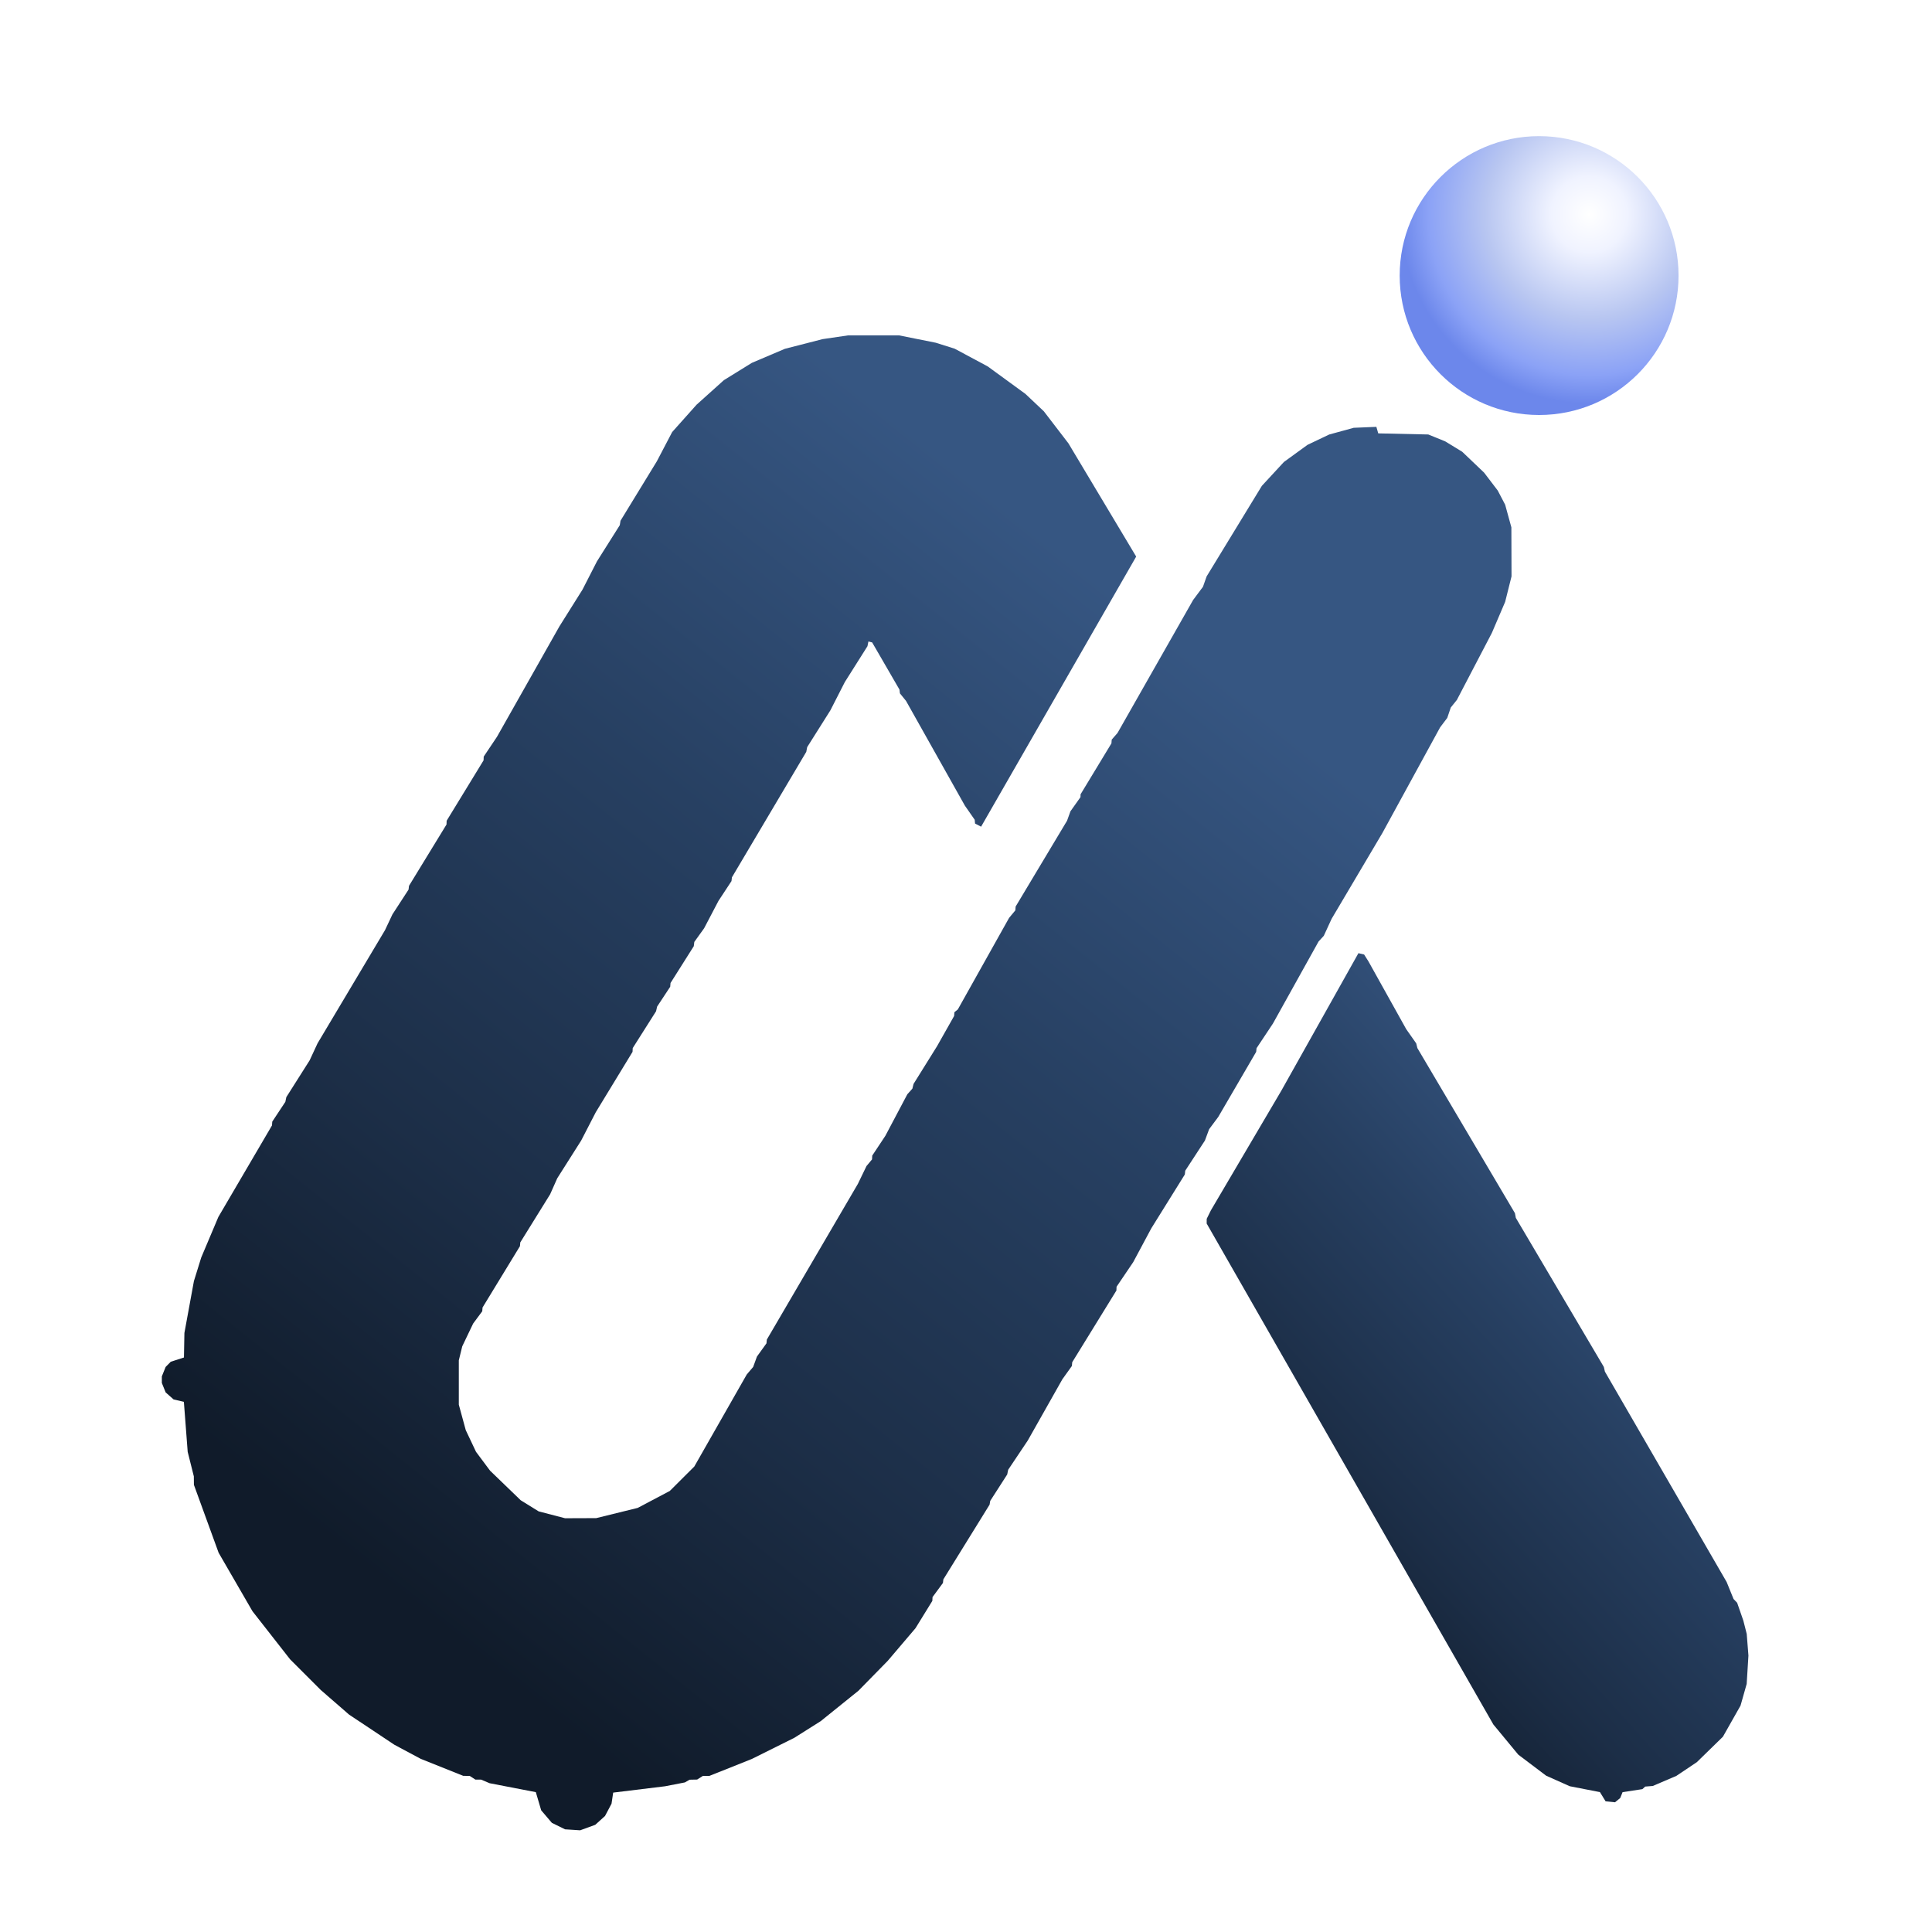
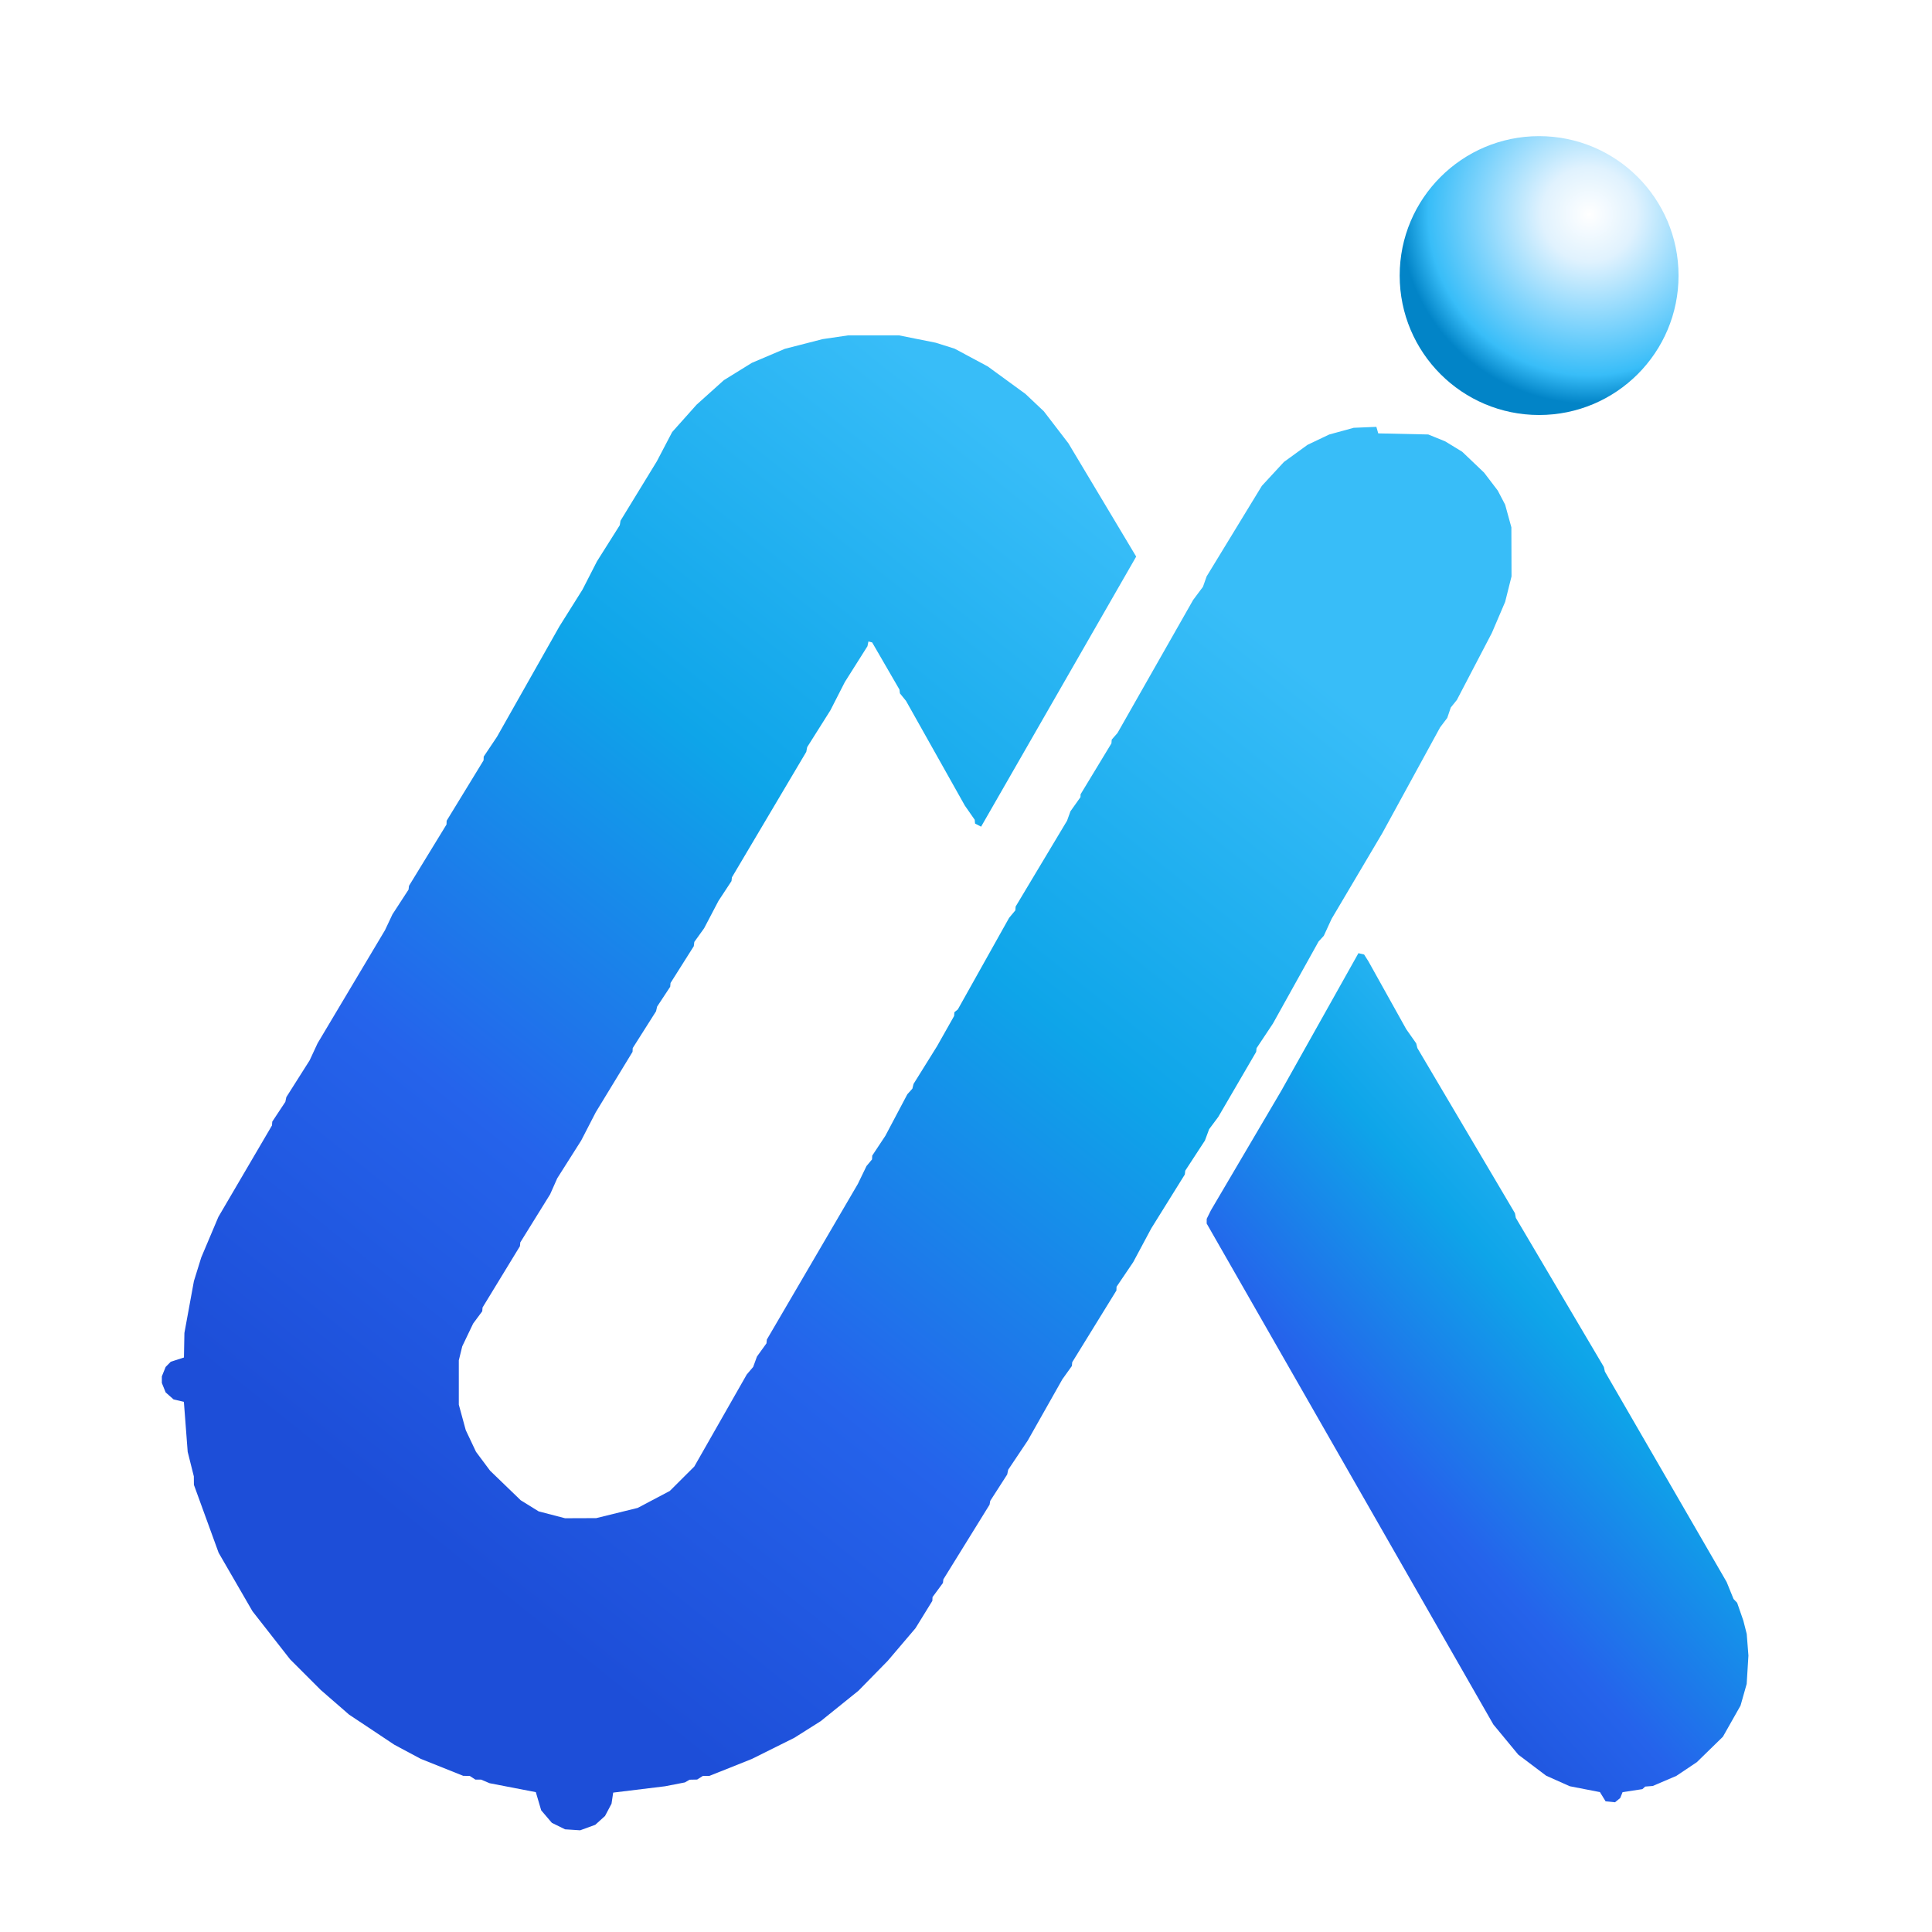
<svg xmlns="http://www.w3.org/2000/svg" viewBox="0 0 512 512" width="100%" height="100%">
  <defs>
-     <linearGradient id="logoBodyGrad" x1="75%" y1="20%" x2="25%" y2="90%">
-       <stop offset="0%" stop-color="#365682" />
-       <stop offset="35%" stop-color="#274062" />
-       <stop offset="70%" stop-color="#1c2e47" />
-       <stop offset="100%" stop-color="#101b2a" />
+     <linearGradient id="logoBodyGrad" x1="75%" y1="15%" x2="25%" y2="85%">
+       <stop offset="0%" stop-color="#38bdf8" />
+       <stop offset="35%" stop-color="#0ea5e9" />
+       <stop offset="70%" stop-color="#2563eb" />
+       <stop offset="100%" stop-color="#1d4ed8" />
    </linearGradient>
    <radialGradient id="logoDotGrad" cx="68%" cy="28%" r="68%">
      <stop offset="0%" stop-color="#ffffff" />
-       <stop offset="20%" stop-color="#f0f3ff" />
-       <stop offset="55%" stop-color="#b8c6f1" />
-       <stop offset="85%" stop-color="#8ba2f6" />
-       <stop offset="100%" stop-color="#6c87eb" />
+       <stop offset="25%" stop-color="#e0f2fe" />
+       <stop offset="60%" stop-color="#7dd3fc" />
+       <stop offset="85%" stop-color="#38bdf8" />
+       <stop offset="100%" stop-color="#0284c7" />
    </radialGradient>
  </defs>
  <path d="M 153.75 485.05 L 149.75 484.79 L 146.25 483.07 L 143.42 479.75 L 142.00 474.94 L 129.75 472.57 L 127.50 471.62 L 126.00 471.62 L 124.50 470.65 L 122.75 470.61 L 111.50 466.11 L 104.50 462.37 L 92.50 454.38 L 85.00 447.86 L 76.89 439.75 L 66.91 427.00 L 57.94 411.50 L 51.39 393.50 L 51.37 391.25 L 49.74 384.75 L 48.73 371.50 L 46.00 370.86 L 43.90 369.00 L 42.89 366.50 L 42.89 364.75 L 43.90 362.25 L 45.25 360.88 L 48.75 359.75 L 48.87 353.25 L 51.39 339.50 L 53.33 333.25 L 57.87 322.50 L 72.08 298.25 L 72.15 297.25 L 75.62 292.00 L 75.88 290.75 L 82.06 281.00 L 84.15 276.50 L 102.03 246.50 L 104.00 242.32 L 108.27 235.75 L 108.39 234.75 L 118.33 218.50 L 118.37 217.50 L 128.15 201.50 L 128.19 200.50 L 131.71 195.25 L 148.25 166.00 L 154.37 156.25 L 158.21 148.75 L 164.25 139.18 L 164.44 138.00 L 174.07 122.25 L 178.13 114.50 L 184.60 107.25 L 191.83 100.75 L 199.25 96.16 L 208.00 92.44 L 218.00 89.87 L 224.75 88.88 L 238.25 88.88 L 248.00 90.83 L 253.00 92.41 L 261.75 97.10 L 271.75 104.39 L 276.63 109.00 L 283.15 117.50 L 301.10 147.50 L 260.00 219.08 L 258.40 218.25 L 258.31 217.25 L 255.70 213.50 L 240.11 185.75 L 238.49 183.75 L 238.37 182.75 L 231.13 170.25 L 230.14 170.00 L 229.89 171.25 L 223.89 180.75 L 220.06 188.25 L 213.91 198.00 L 213.67 199.25 L 193.97 232.50 L 193.85 233.50 L 190.40 238.75 L 186.60 246.00 L 184.00 249.62 L 183.86 250.75 L 177.70 260.50 L 177.61 261.50 L 174.15 266.75 L 173.86 268.00 L 167.68 277.75 L 167.63 278.75 L 157.89 294.75 L 154.02 302.25 L 147.68 312.25 L 145.79 316.50 L 137.88 329.25 L 137.79 330.25 L 127.88 346.50 L 127.80 347.50 L 125.39 350.75 L 122.50 356.79 L 121.59 360.50 L 121.59 372.25 L 123.43 379.00 L 126.15 384.75 L 129.88 389.75 L 138.00 397.59 L 142.75 400.53 L 149.75 402.35 L 158.00 402.32 L 169.00 399.61 L 177.50 395.12 L 184.00 388.64 L 197.90 364.25 L 199.60 362.25 L 200.60 359.50 L 203.12 356.00 L 203.22 355.00 L 227.34 313.75 L 229.64 309.00 L 231.10 307.25 L 231.15 306.25 L 234.63 301.00 L 240.45 290.00 L 241.79 288.50 L 242.10 287.25 L 248.33 277.25 L 252.85 269.25 L 252.93 268.25 L 253.84 267.50 L 267.42 243.25 L 269.08 241.25 L 269.15 240.25 L 282.78 217.50 L 283.68 215.00 L 286.34 211.25 L 286.36 210.50 L 294.54 197.00 L 294.62 196.00 L 296.15 194.25 L 316.19 159.00 L 318.80 155.50 L 319.77 152.75 L 334.41 128.75 L 340.25 122.43 L 346.50 117.89 L 352.25 115.15 L 358.75 113.37 L 364.75 113.12 L 365.25 114.85 L 378.50 115.14 L 383.00 116.97 L 387.50 119.72 L 393.30 125.25 L 396.92 130.00 L 398.88 133.75 L 400.53 139.75 L 400.57 152.75 L 398.88 159.50 L 395.35 167.75 L 386.08 185.50 L 384.47 187.50 L 383.54 190.25 L 381.65 192.75 L 366.35 220.75 L 352.89 243.50 L 350.82 248.00 L 349.44 249.50 L 337.34 271.25 L 333.00 277.78 L 332.90 278.75 L 322.85 296.00 L 320.43 299.25 L 319.32 302.25 L 314.10 310.25 L 313.99 311.25 L 305.12 325.50 L 300.30 334.50 L 295.90 341.00 L 295.86 342.00 L 284.15 361.00 L 284.06 362.00 L 281.55 365.50 L 272.37 381.75 L 267.18 389.50 L 266.92 390.75 L 262.42 397.75 L 262.25 398.75 L 250.00 418.55 L 249.89 419.50 L 247.13 423.25 L 247.08 424.25 L 242.61 431.50 L 235.25 440.15 L 227.50 448.06 L 217.50 456.12 L 210.50 460.54 L 199.25 466.14 L 188.00 470.63 L 186.25 470.65 L 184.75 471.60 L 182.75 471.64 L 181.50 472.36 L 176.25 473.38 L 162.50 475.06 L 162.06 478.00 L 160.34 481.25 L 157.75 483.59 L 153.75 485.05 Z" fill="url(#logoBodyGrad)" fill-rule="evenodd" />
  <path d="M 428.00 477.62 L 425.50 477.37 L 424.00 474.93 L 416.00 473.37 L 409.75 470.58 L 402.36 465.00 L 395.75 457.00 L 319.78 324.25 L 319.79 323.00 L 320.90 320.75 L 339.59 289.00 L 360.00 252.60 L 361.50 252.95 L 362.64 254.75 L 372.67 272.75 L 375.31 276.50 L 375.62 277.75 L 401.47 321.50 L 401.71 322.75 L 425.03 362.25 L 425.32 363.50 L 457.58 419.25 L 459.41 423.75 L 460.36 424.75 L 462.01 429.50 L 462.90 433.00 L 463.35 438.75 L 462.89 446.25 L 461.26 452.00 L 456.59 460.25 L 449.67 467.00 L 444.25 470.63 L 438.00 473.30 L 436.00 473.46 L 435.25 474.14 L 430.00 474.94 L 429.37 476.50 L 428.00 477.62 Z" fill="url(#logoBodyGrad)" />
  <circle cx="407.88" cy="73.03" r="36.95" fill="url(#logoDotGrad)" />
</svg>
